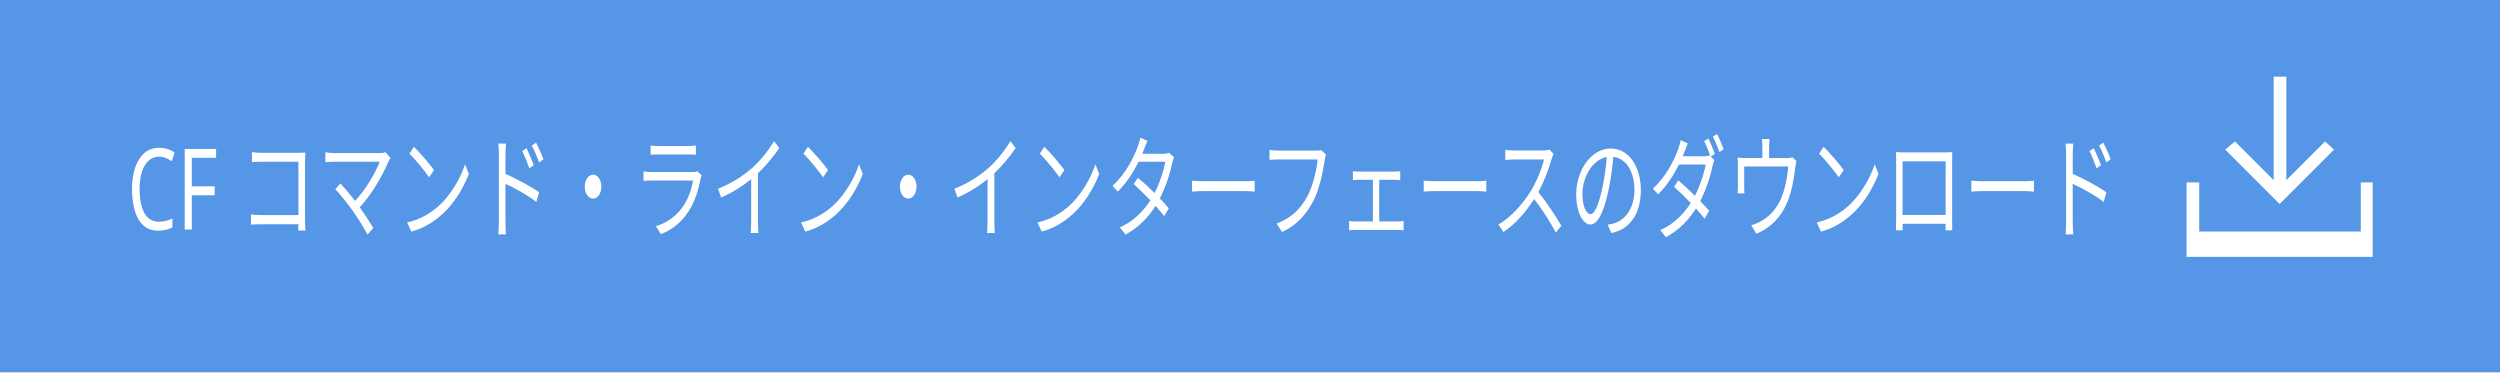
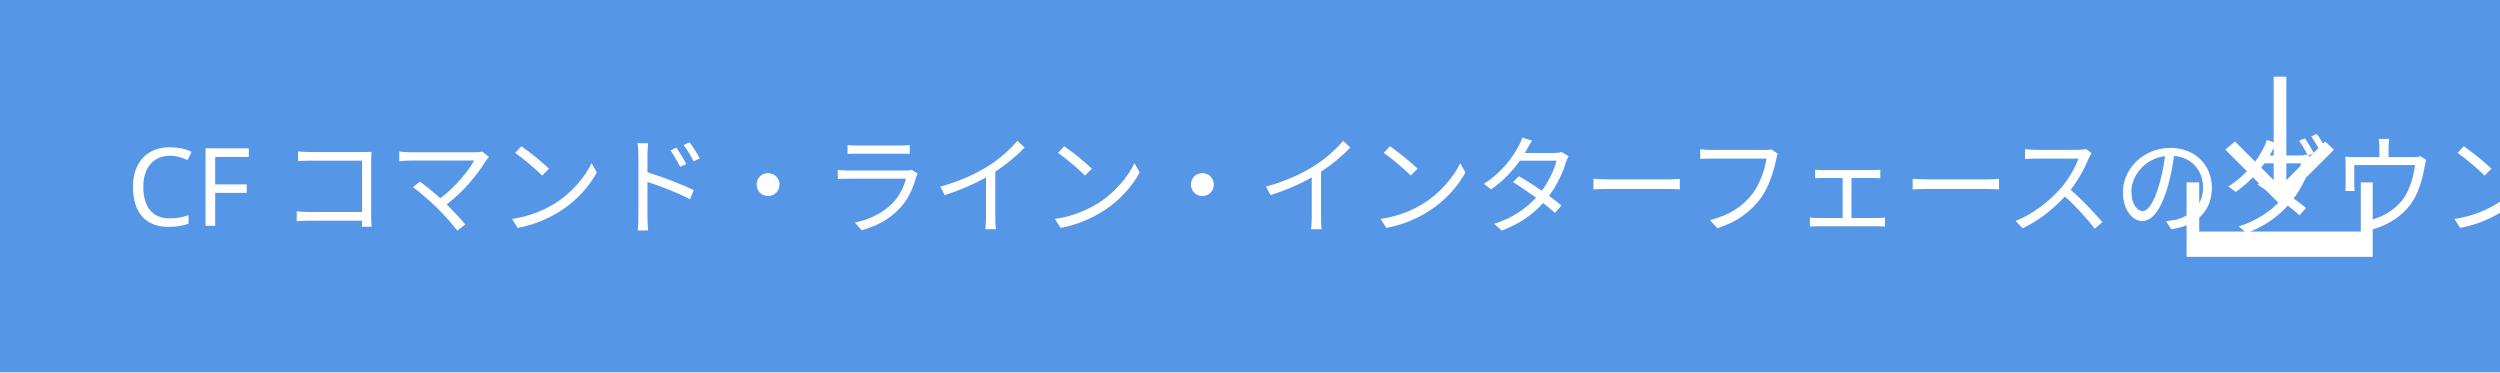
<svg xmlns="http://www.w3.org/2000/svg" version="1.1" id="Layer_1" x="0px" y="0px" width="335.8px" height="50px" viewBox="-159.9 -17 335.8 50" enable-background="new -159.9 -17 335.8 50" xml:space="preserve">
-   <defs id="defs15" />
-   <rect x="-159.9" y="-17" fill="#5596E6" width="335.8" height="50" id="rect3" />
-   <text transform="scale(0.8354906,1.196902)" font-size="14.584" id="text5" x="-170.925" y="11.553" style="font-size:12.668px;fill:#ffffff;font-family:HelvNeueBoldforIBM">CF コマンド・ライン・インターフェースのダウンロード</text>
-   <g id="g7">
-     <polygon fill="#FFFFFF" points="153.6,3.1 152.4,2 147.2,7.2 147.2,-6.7 145.5,-6.7 145.5,7.2 140.3,2 139,3.1 146.3,10.4  " id="polygon9" />
-     <polygon fill="#FFFFFF" points="157.2,7.5 157.2,14.1 135.5,14.1 135.5,7.5 133.8,7.5 133.8,14.1 133.8,17.5 135.5,17.5    157.2,17.5 158.8,17.5 158.8,14.1 158.8,7.5  " id="polygon11" />
+   <rect x="-159.9" y="-17" fill="#5596E6" width="335.8" height="50" />
+   <text transform="matrix(1 0 0 1 -142.9348 13.3308)" fill="#FFFFFF" font-family="'HelvNeueBoldforIBM'" font-size="14.584">CF コマンド・ライン・インターフェースのダウンロード</text>
+   <g>
+     <polygon fill="#FFFFFF" points="153.6,3.1 152.4,2 147.2,7.2 147.2,-6.7 145.5,-6.7 145.5,7.2 140.3,2 139,3.1 146.3,10.4  " />
+     <polygon fill="#FFFFFF" points="157.2,7.5 157.2,14.1 135.5,14.1 135.5,7.5 133.8,7.5 133.8,14.1 133.8,17.5 135.5,17.5    157.2,17.5 158.8,17.5 158.8,14.1 158.8,7.5  " />
  </g>
</svg>
